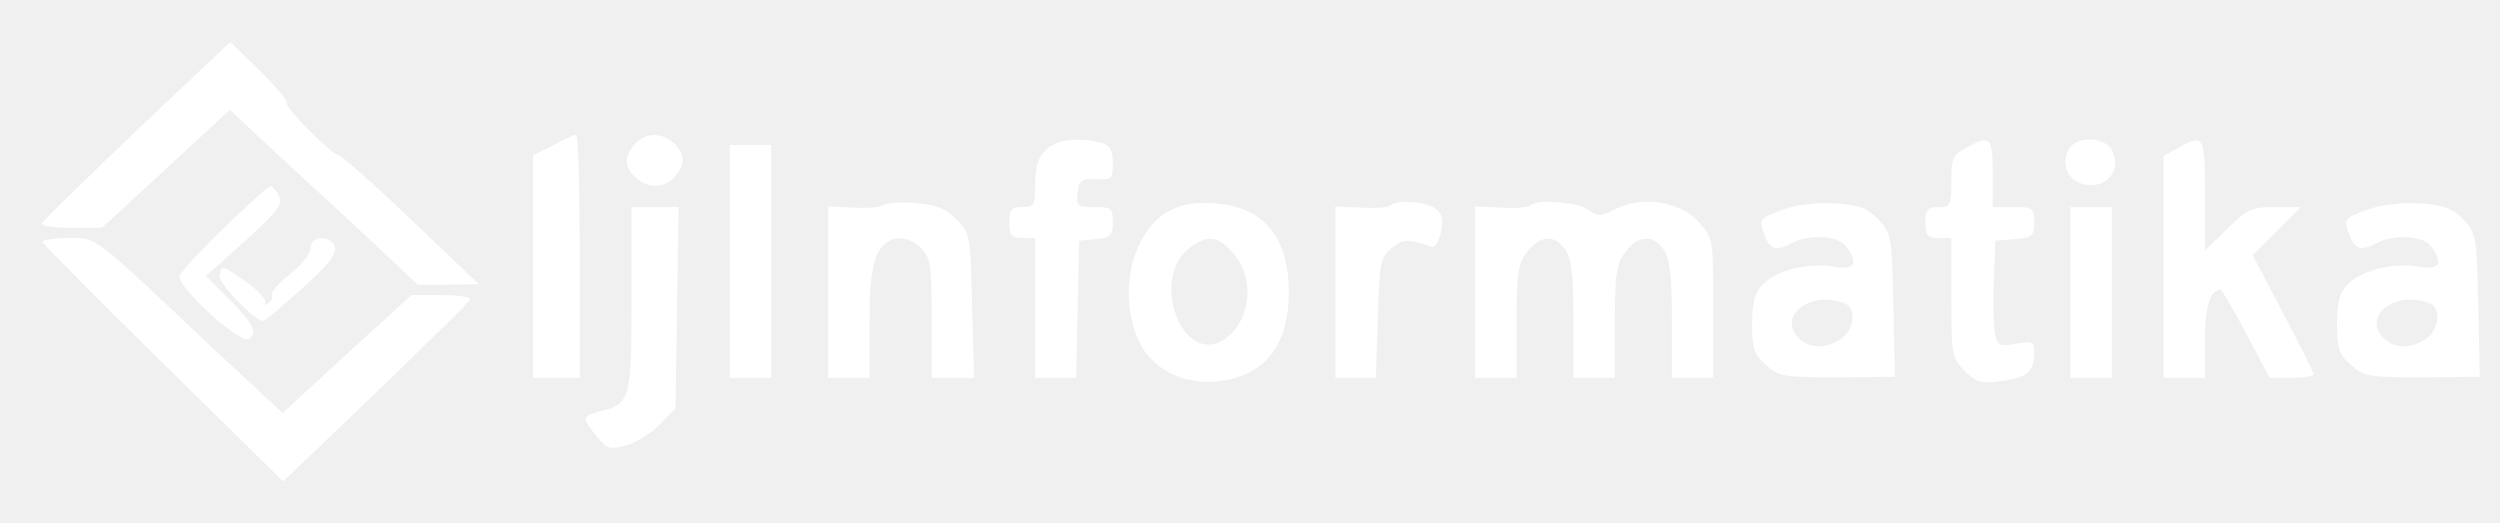
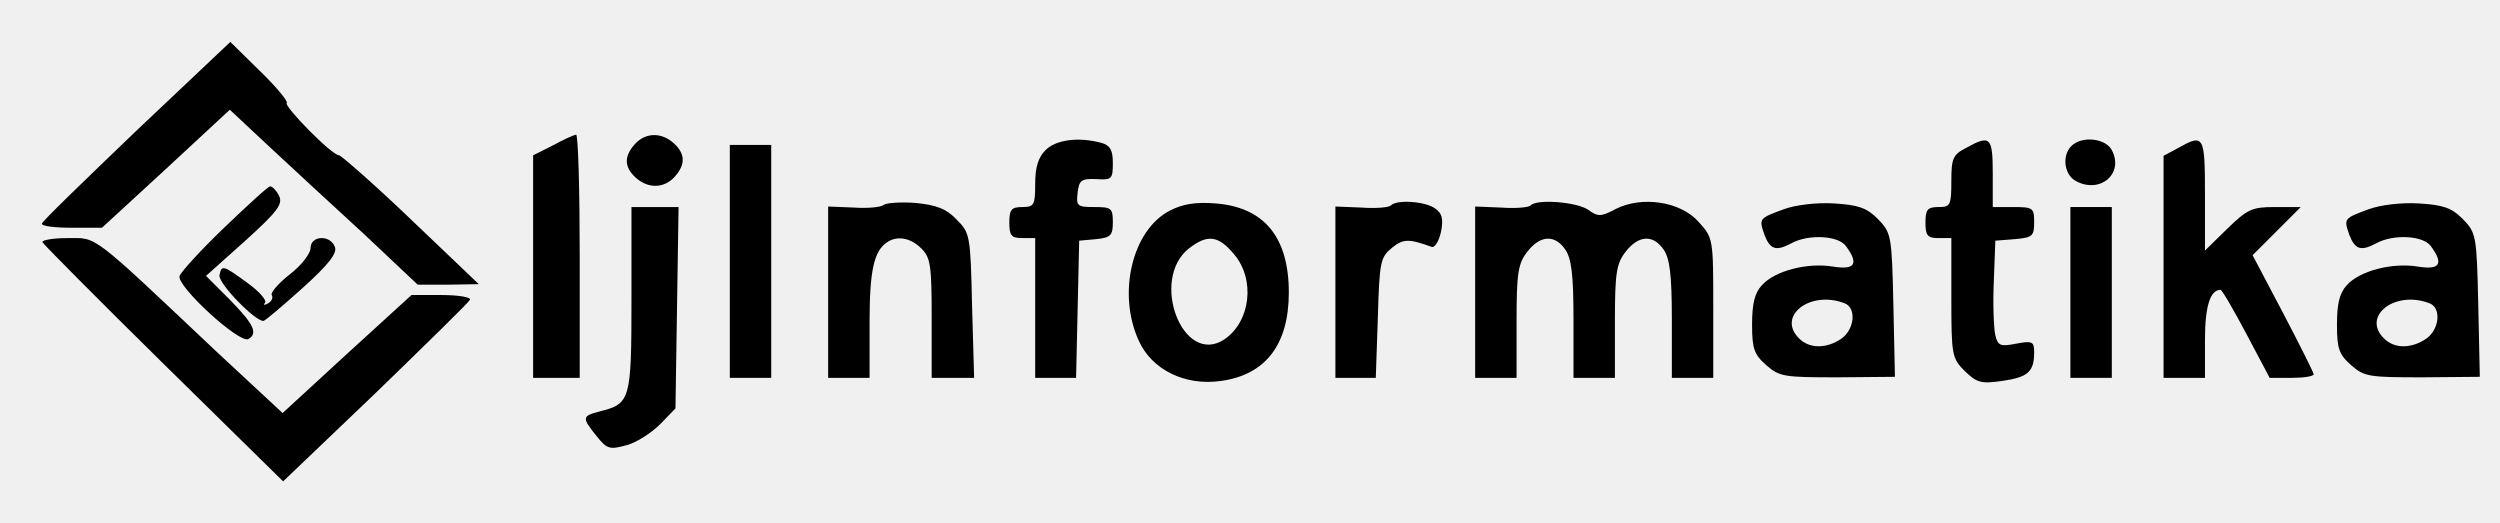
<svg xmlns="http://www.w3.org/2000/svg" version="1.0" width="483pt" height="101pt" viewBox="0 0 483 101" preserveAspectRatio="xMidYMid meet">
-   <g transform="translate(0,101) scale(0.1,-0.1)" fill="#fff" stroke="none">
+   <g transform="translate(0,101) scale(0.1,-0.1)" fill="currentColor" stroke="none">
    <path d="M263 757 c-99 -95 -182 -175 -182 -179 -1 -5 25 -8 58 -8 l58 0 124 114 123 114 77 -72 c42 -39 124 -115 182 -168 l104 -98 59 0 59 1 -130 124 c-71 68 -135 124 -140 125 -14 0 -107 95 -101 101 3 3 -20 31 -52 62 l-57 56 -182 -172z" />
    <path d="M1068 729 l-38 -19 0 -215 0 -215 45 0 45 0 0 235 c0 129 -3 235 -7 235 -5 -1 -25 -10 -45 -21z" />
    <path d="M1227 732 c-22 -24 -21 -45 1 -65 24 -22 55 -21 75 1 22 24 21 45 -1 65 -24 22 -55 21 -75 -1z" />
    <path d="M2020 720 c-14 -14 -20 -33 -20 -65 0 -41 -2 -45 -25 -45 -21 0 -25 -5 -25 -30 0 -25 4 -30 25 -30 l25 0 0 -135 0 -135 40 0 39 0 3 133 3 132 33 3 c28 3 32 7 32 33 0 27 -3 29 -36 29 -33 0 -35 2 -32 28 3 24 7 27 36 26 30 -2 32 0 32 31 0 25 -5 34 -22 39 -45 12 -88 6 -108 -14z" />
    <path d="M3798 724 c-25 -13 -28 -20 -28 -64 0 -47 -2 -50 -25 -50 -21 0 -25 -5 -25 -30 0 -25 4 -30 25 -30 l25 0 0 -115 c0 -111 1 -117 26 -142 23 -22 31 -25 72 -19 49 7 62 17 62 55 0 21 -3 23 -35 17 -30 -6 -35 -4 -40 16 -3 13 -5 59 -3 103 l3 80 38 3 c34 3 37 6 37 33 0 27 -2 29 -40 29 l-40 0 0 65 c0 71 -5 75 -52 49z" />
    <path d="M4002 728 c-19 -19 -14 -56 9 -68 47 -25 93 15 69 60 -12 23 -58 28 -78 8z" />
    <path d="M4208 724 l-28 -15 0 -214 0 -215 40 0 40 0 0 73 c0 65 10 97 30 97 3 0 25 -38 50 -85 l45 -85 43 0 c23 0 42 3 42 7 0 3 -27 57 -59 118 l-59 112 46 46 47 47 -50 0 c-44 0 -53 -4 -92 -42 l-43 -42 0 107 c0 116 -2 119 -52 91z" />
    <path d="M1410 505 l0 -225 40 0 40 0 0 225 0 225 -40 0 -40 0 0 -225z" />
    <path d="M434 571 c-45 -43 -84 -86 -87 -94 -7 -19 116 -132 133 -122 19 11 10 29 -36 76 l-46 46 76 68 c63 57 73 71 65 87 -5 10 -13 18 -17 18 -4 0 -43 -36 -88 -79z" />
    <path d="M1707 614 c-4 -4 -30 -7 -57 -5 l-50 2 0 -166 0 -165 40 0 40 0 0 106 c0 100 8 139 34 156 19 13 45 9 66 -12 18 -18 20 -33 20 -135 l0 -115 41 0 41 0 -4 140 c-3 136 -4 140 -30 166 -20 21 -39 28 -80 32 -29 2 -56 0 -61 -4z" />
    <path d="M2260 603 c-72 -37 -102 -159 -60 -251 25 -56 89 -88 159 -78 86 12 131 70 131 171 0 107 -48 165 -142 172 -38 3 -63 -1 -88 -14z m124 -84 c42 -49 32 -131 -19 -165 -80 -52 -144 116 -68 176 36 28 57 25 87 -11z" />
    <path d="M2687 613 c-4 -4 -30 -6 -57 -4 l-50 2 0 -166 0 -165 39 0 39 0 4 116 c3 108 5 117 27 135 22 18 33 18 77 2 6 -2 14 11 18 29 5 25 2 36 -11 45 -18 14 -75 18 -86 6z" />
    <path d="M2957 613 c-4 -4 -30 -6 -57 -4 l-50 2 0 -166 0 -165 40 0 40 0 0 109 c0 94 3 112 21 135 25 32 53 33 73 4 12 -17 16 -49 16 -135 l0 -113 40 0 40 0 0 109 c0 94 3 112 21 135 25 32 53 33 73 4 12 -17 16 -49 16 -135 l0 -113 40 0 40 0 0 135 c0 134 0 135 -28 166 -35 40 -110 51 -161 25 -28 -15 -34 -15 -53 -1 -23 15 -99 21 -111 8z" />
    <path d="M3447 606 c-49 -18 -49 -18 -38 -50 11 -28 22 -32 52 -16 33 18 90 15 105 -5 26 -35 18 -47 -25 -40 -49 8 -112 -8 -137 -36 -14 -15 -19 -36 -19 -76 0 -47 4 -58 28 -79 25 -22 35 -23 138 -23 l110 1 -3 139 c-3 135 -4 139 -30 166 -22 22 -38 27 -85 30 -34 2 -74 -3 -96 -11z m117 -182 c23 -9 19 -50 -6 -68 -29 -20 -62 -20 -82 0 -44 43 21 94 88 68z" />
    <path d="M4577 606 c-49 -18 -49 -18 -38 -50 11 -28 22 -32 52 -16 33 18 90 15 105 -5 26 -35 18 -47 -25 -40 -49 8 -112 -8 -137 -36 -14 -15 -19 -36 -19 -76 0 -47 4 -58 28 -79 25 -22 35 -23 138 -23 l110 1 -3 139 c-3 135 -4 139 -30 166 -22 22 -38 27 -85 30 -34 2 -74 -3 -96 -11z m117 -182 c23 -9 19 -50 -6 -68 -29 -20 -62 -20 -82 0 -44 43 21 94 88 68z" />
    <path d="M1220 432 c0 -196 -2 -202 -62 -217 -34 -9 -34 -12 -5 -48 20 -25 25 -26 58 -17 19 5 48 24 65 41 l29 30 3 195 3 194 -45 0 -46 0 0 -178z" />
    <path d="M4000 445 l0 -165 40 0 40 0 0 165 0 165 -40 0 -40 0 0 -165z" />
    <path d="M82 542 c2 -4 107 -110 234 -235 l231 -227 179 171 c98 95 181 176 182 180 2 5 -23 9 -55 9 l-58 0 -125 -114 -124 -114 -126 117 c-248 234 -231 221 -290 221 -28 0 -50 -4 -48 -8z" />
    <path d="M600 531 c0 -11 -18 -34 -40 -51 -22 -17 -38 -36 -35 -40 3 -5 0 -12 -7 -16 -7 -4 -10 -4 -6 1 4 4 -10 21 -32 37 -49 36 -52 37 -56 16 -2 -16 69 -89 85 -88 3 0 37 29 75 63 51 46 68 68 63 80 -9 24 -47 22 -47 -2z" />
  </g>
</svg>
